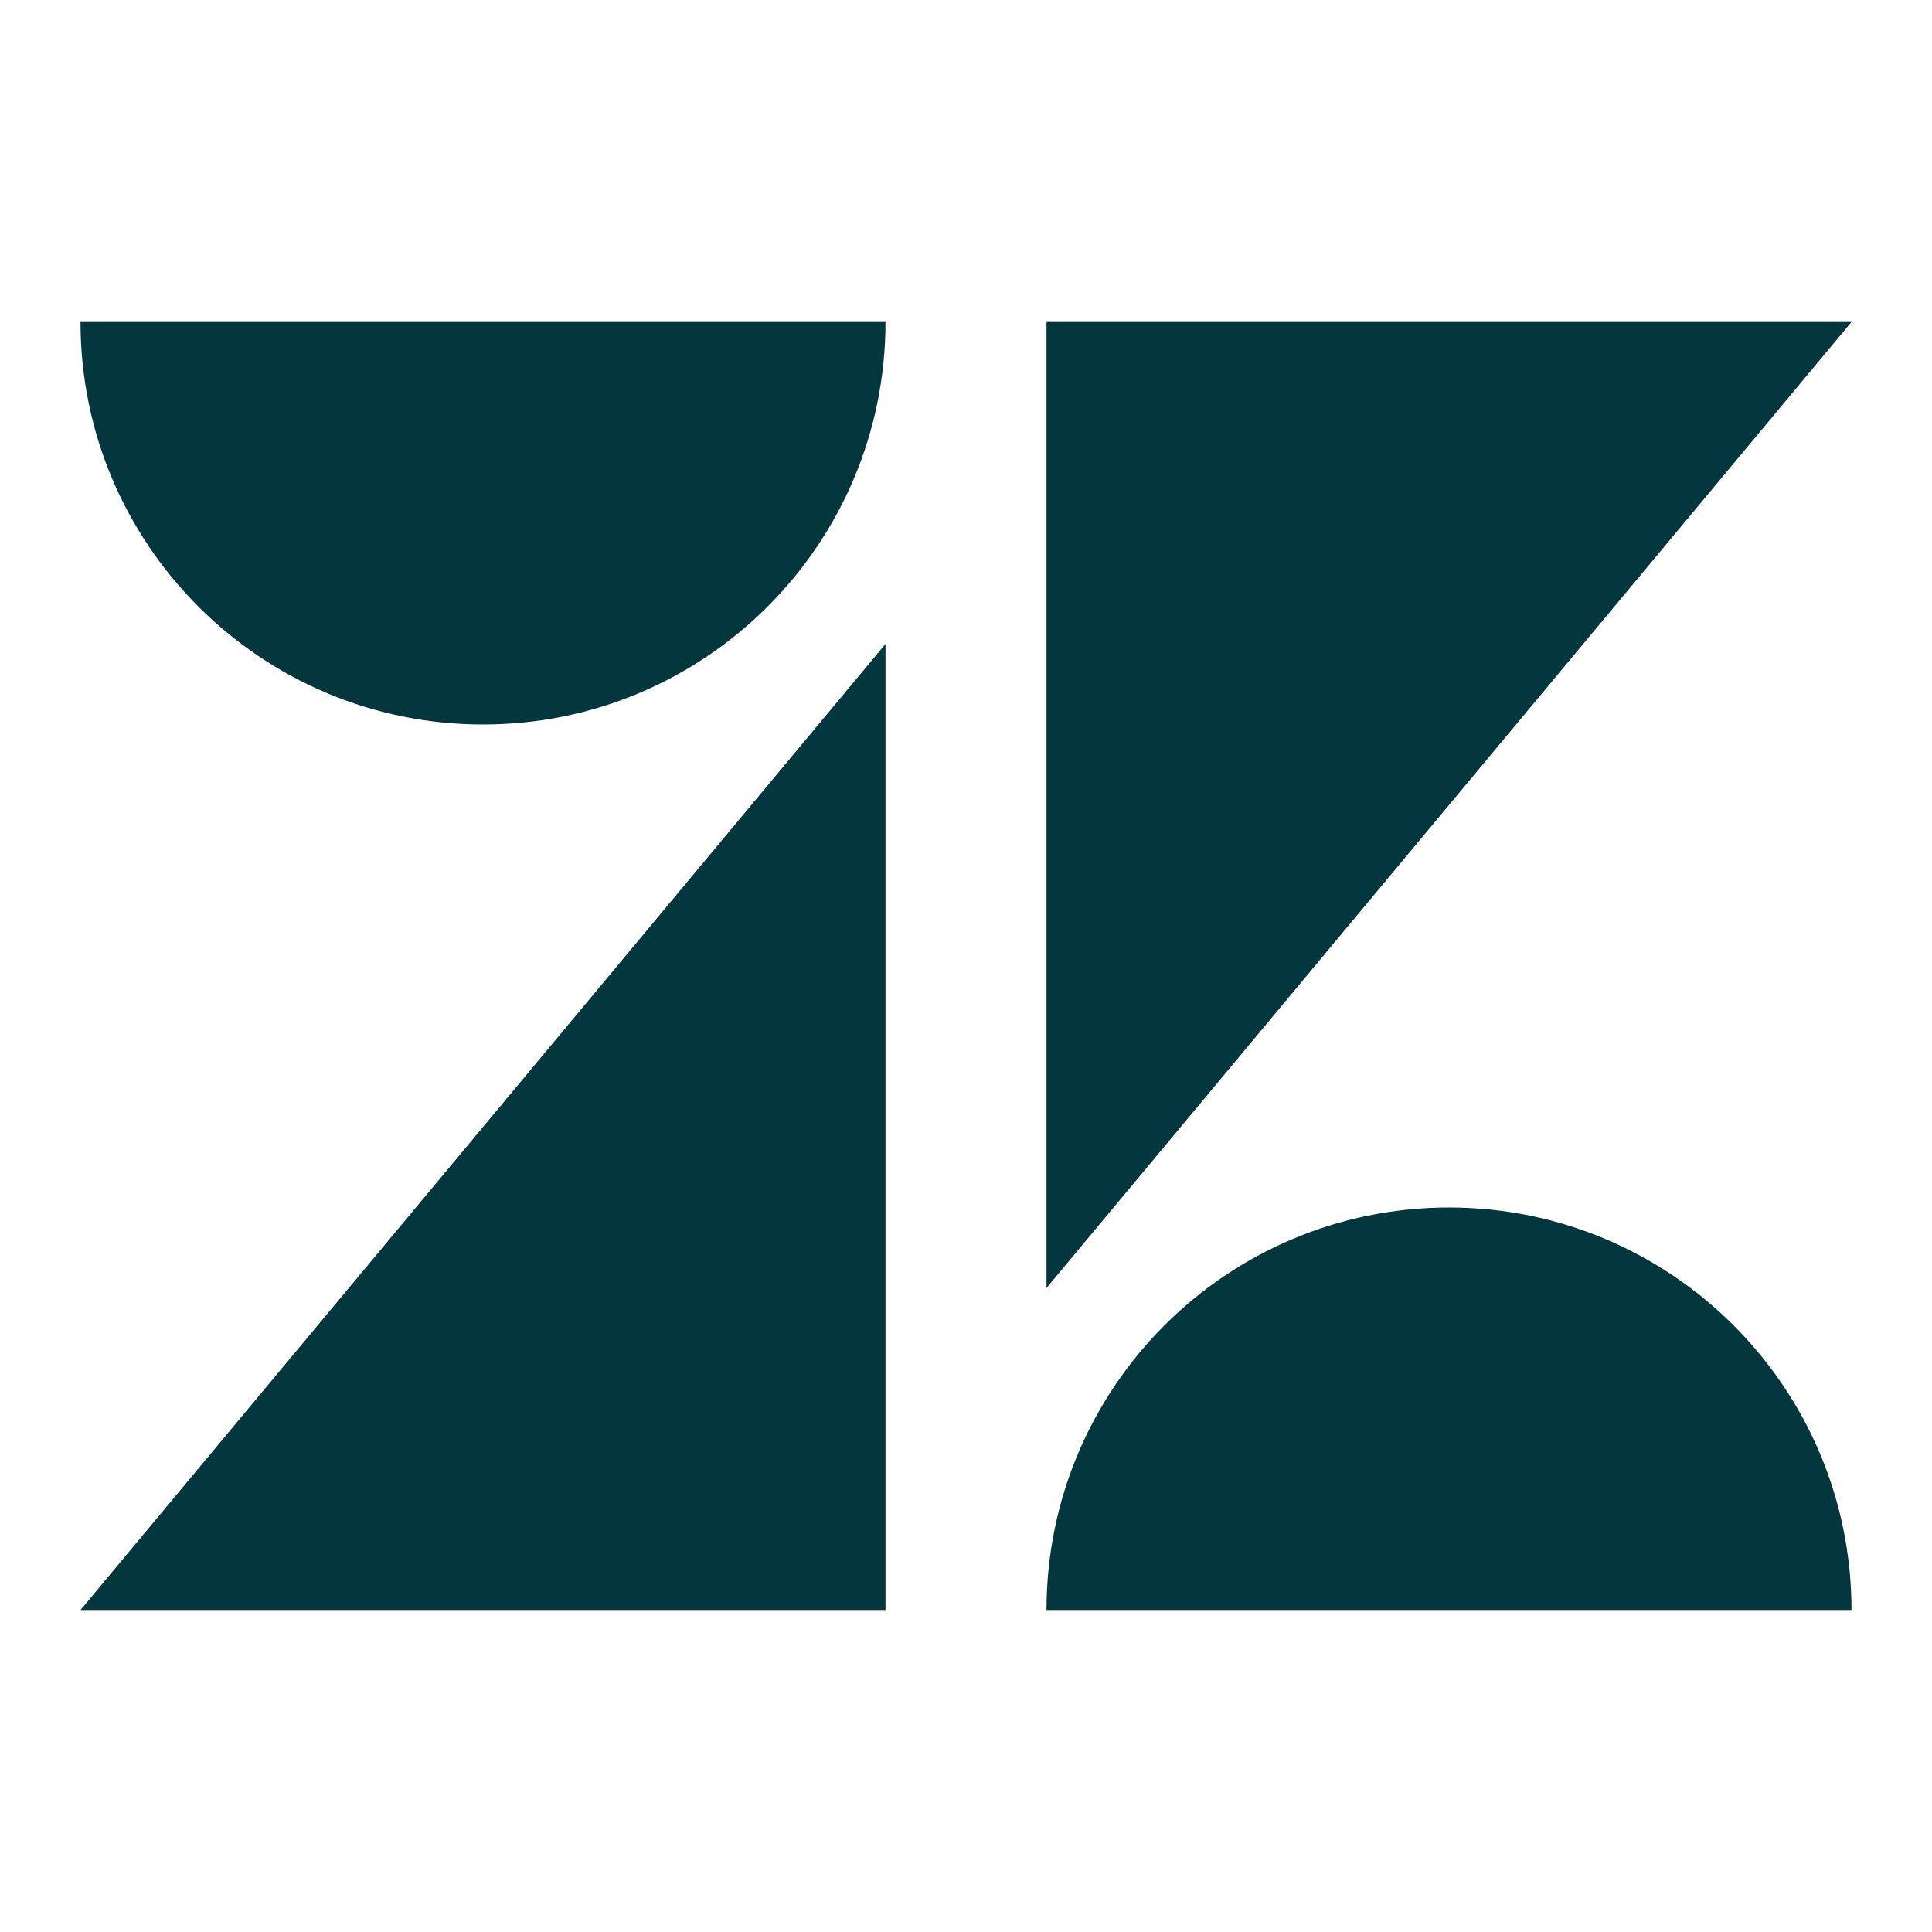
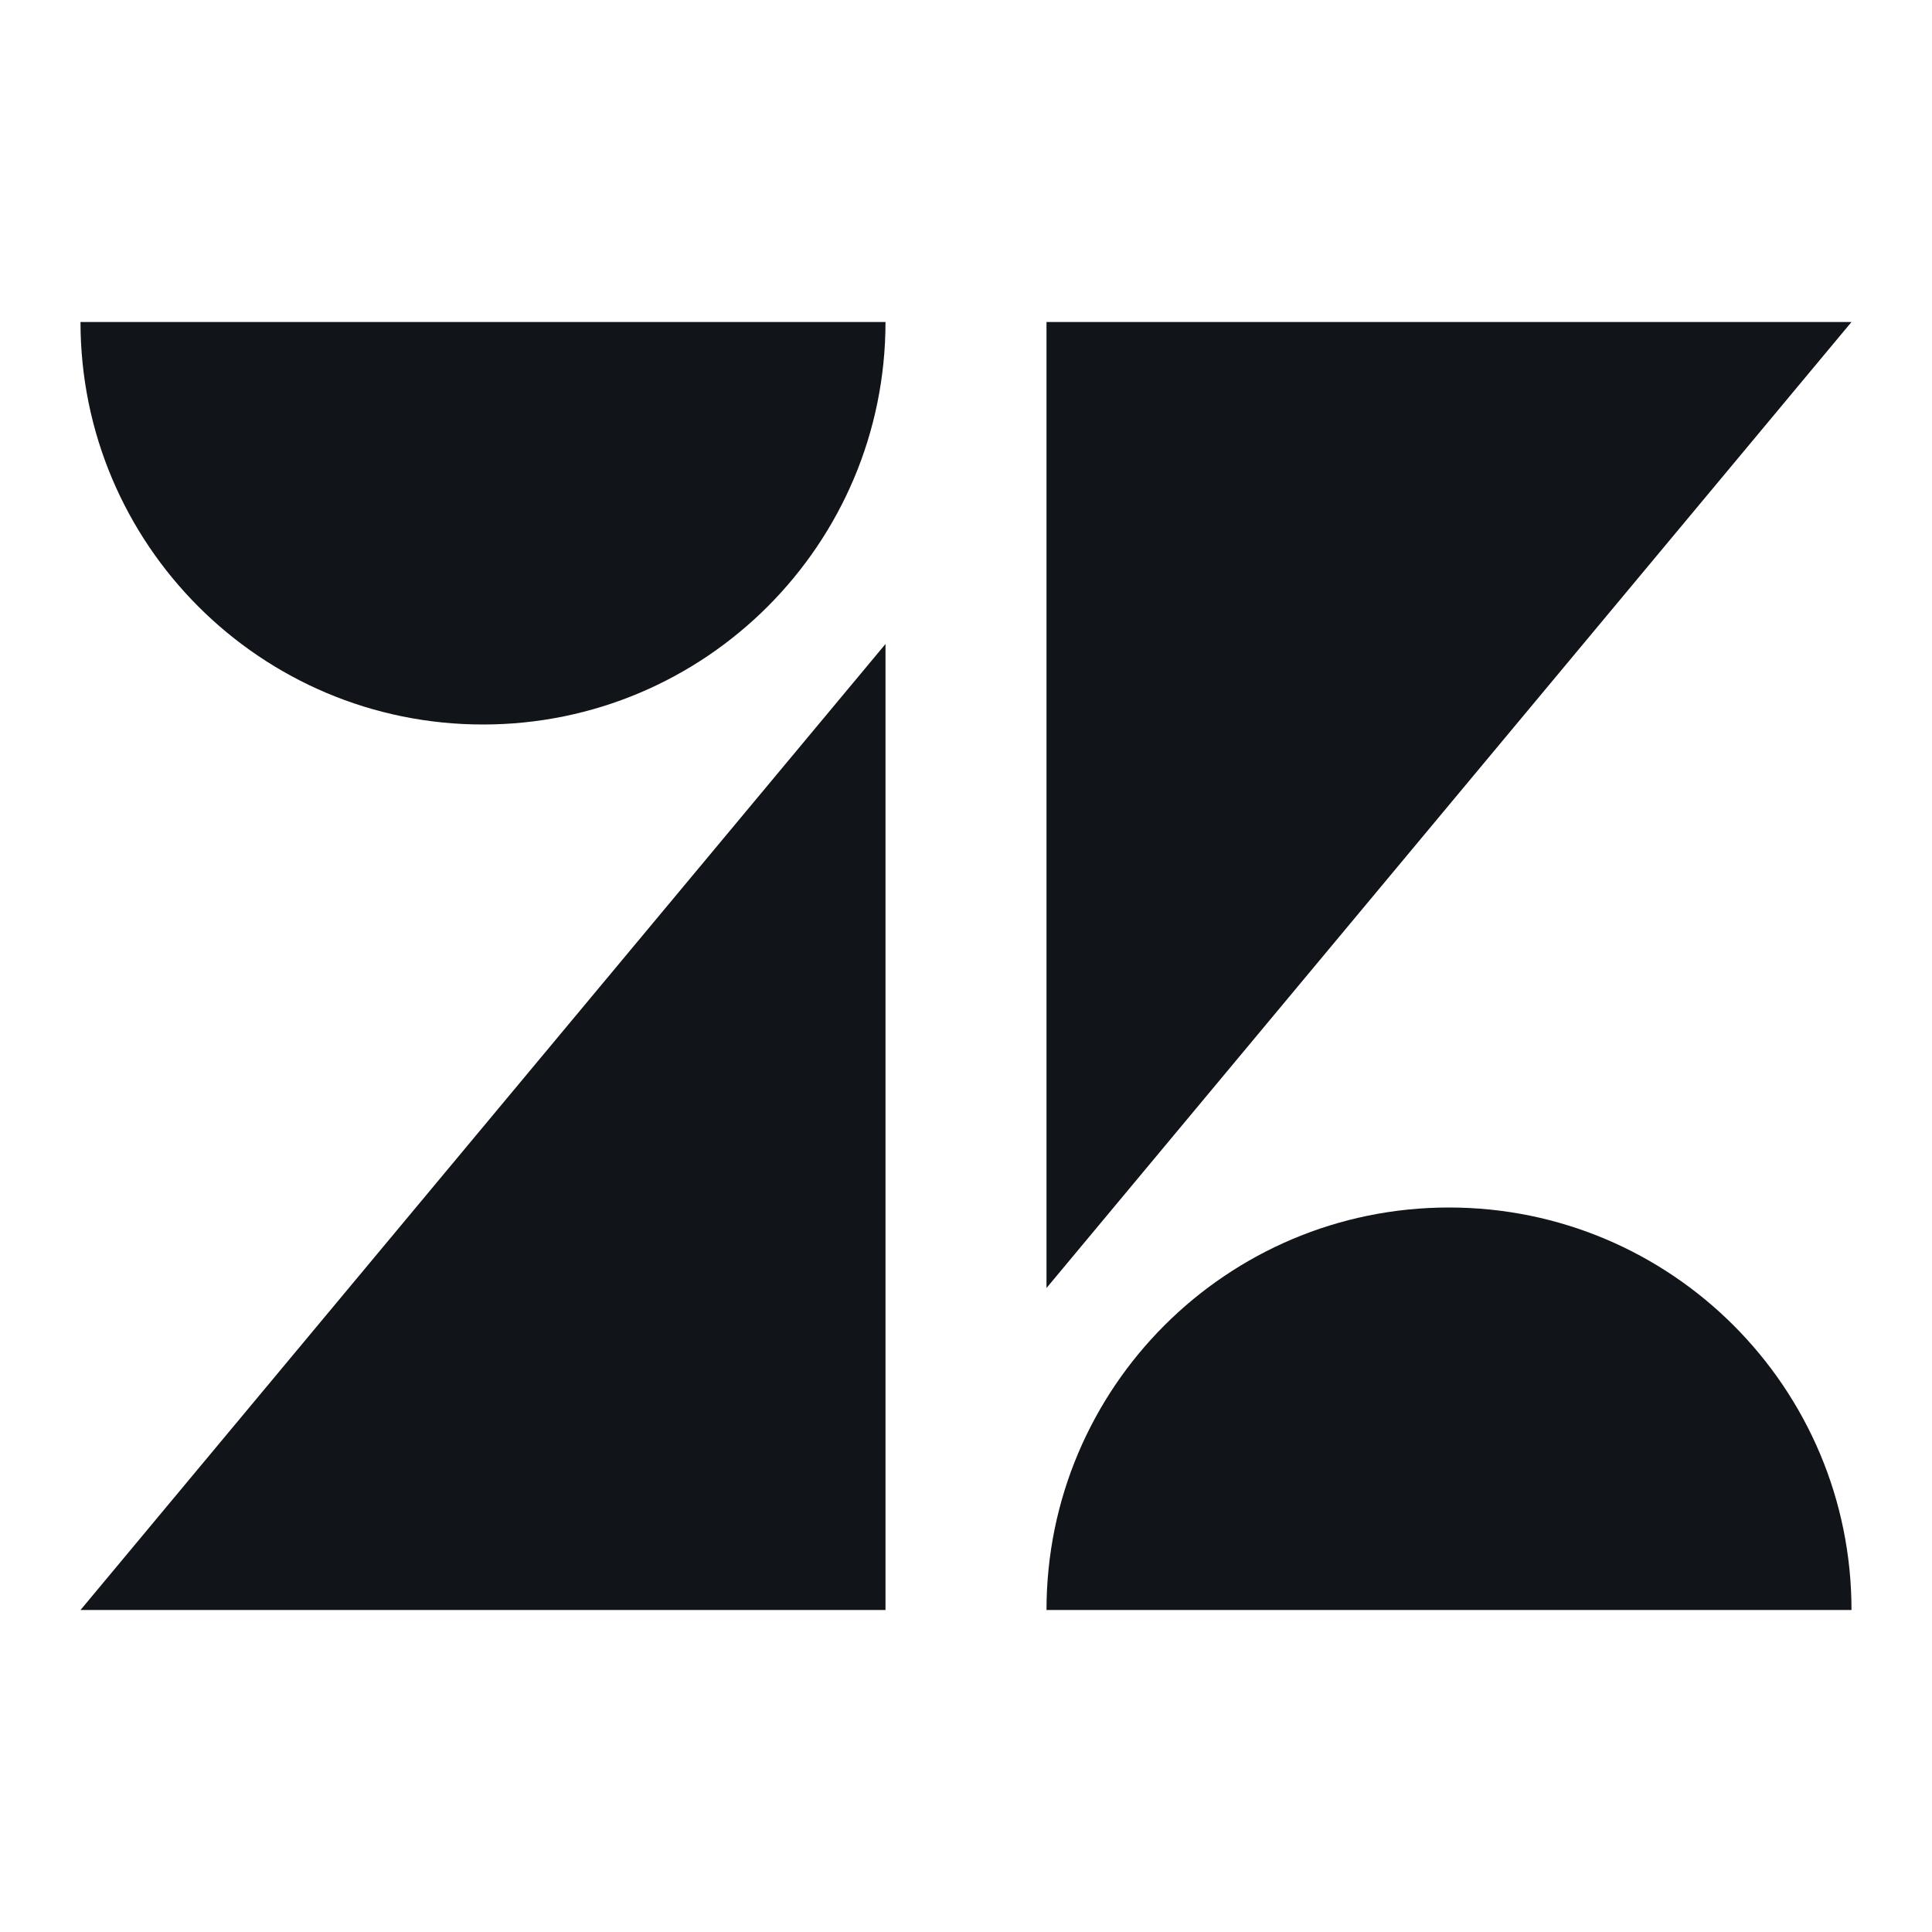
<svg xmlns="http://www.w3.org/2000/svg" width="24" height="24" viewBox="0 0 24 24" fill="none">
-   <path d="M13 4L13 16L23 4L13 4Z" fill="#03363D" />
-   <path d="M6 9C3.239 9 1 6.761 1 4H11C11 6.761 8.761 9 6 9Z" fill="#03363D" />
-   <path d="M18 15C20.761 15 23 17.239 23 20H13C13 17.239 15.239 15 18 15Z" fill="#03363D" />
-   <path d="M11 8V20H1L11 8Z" fill="#03363D" />
+   <path d="M13 4L13 16L23 4L13 4Z" fill="#111418" />
+   <path d="M6 9C3.239 9 1 6.761 1 4H11C11 6.761 8.761 9 6 9Z" fill="#111418" />
+   <path d="M18 15C20.761 15 23 17.239 23 20H13C13 17.239 15.239 15 18 15Z" fill="#111418" />
+   <path d="M11 8V20H1L11 8Z" fill="#111418" />
</svg>
